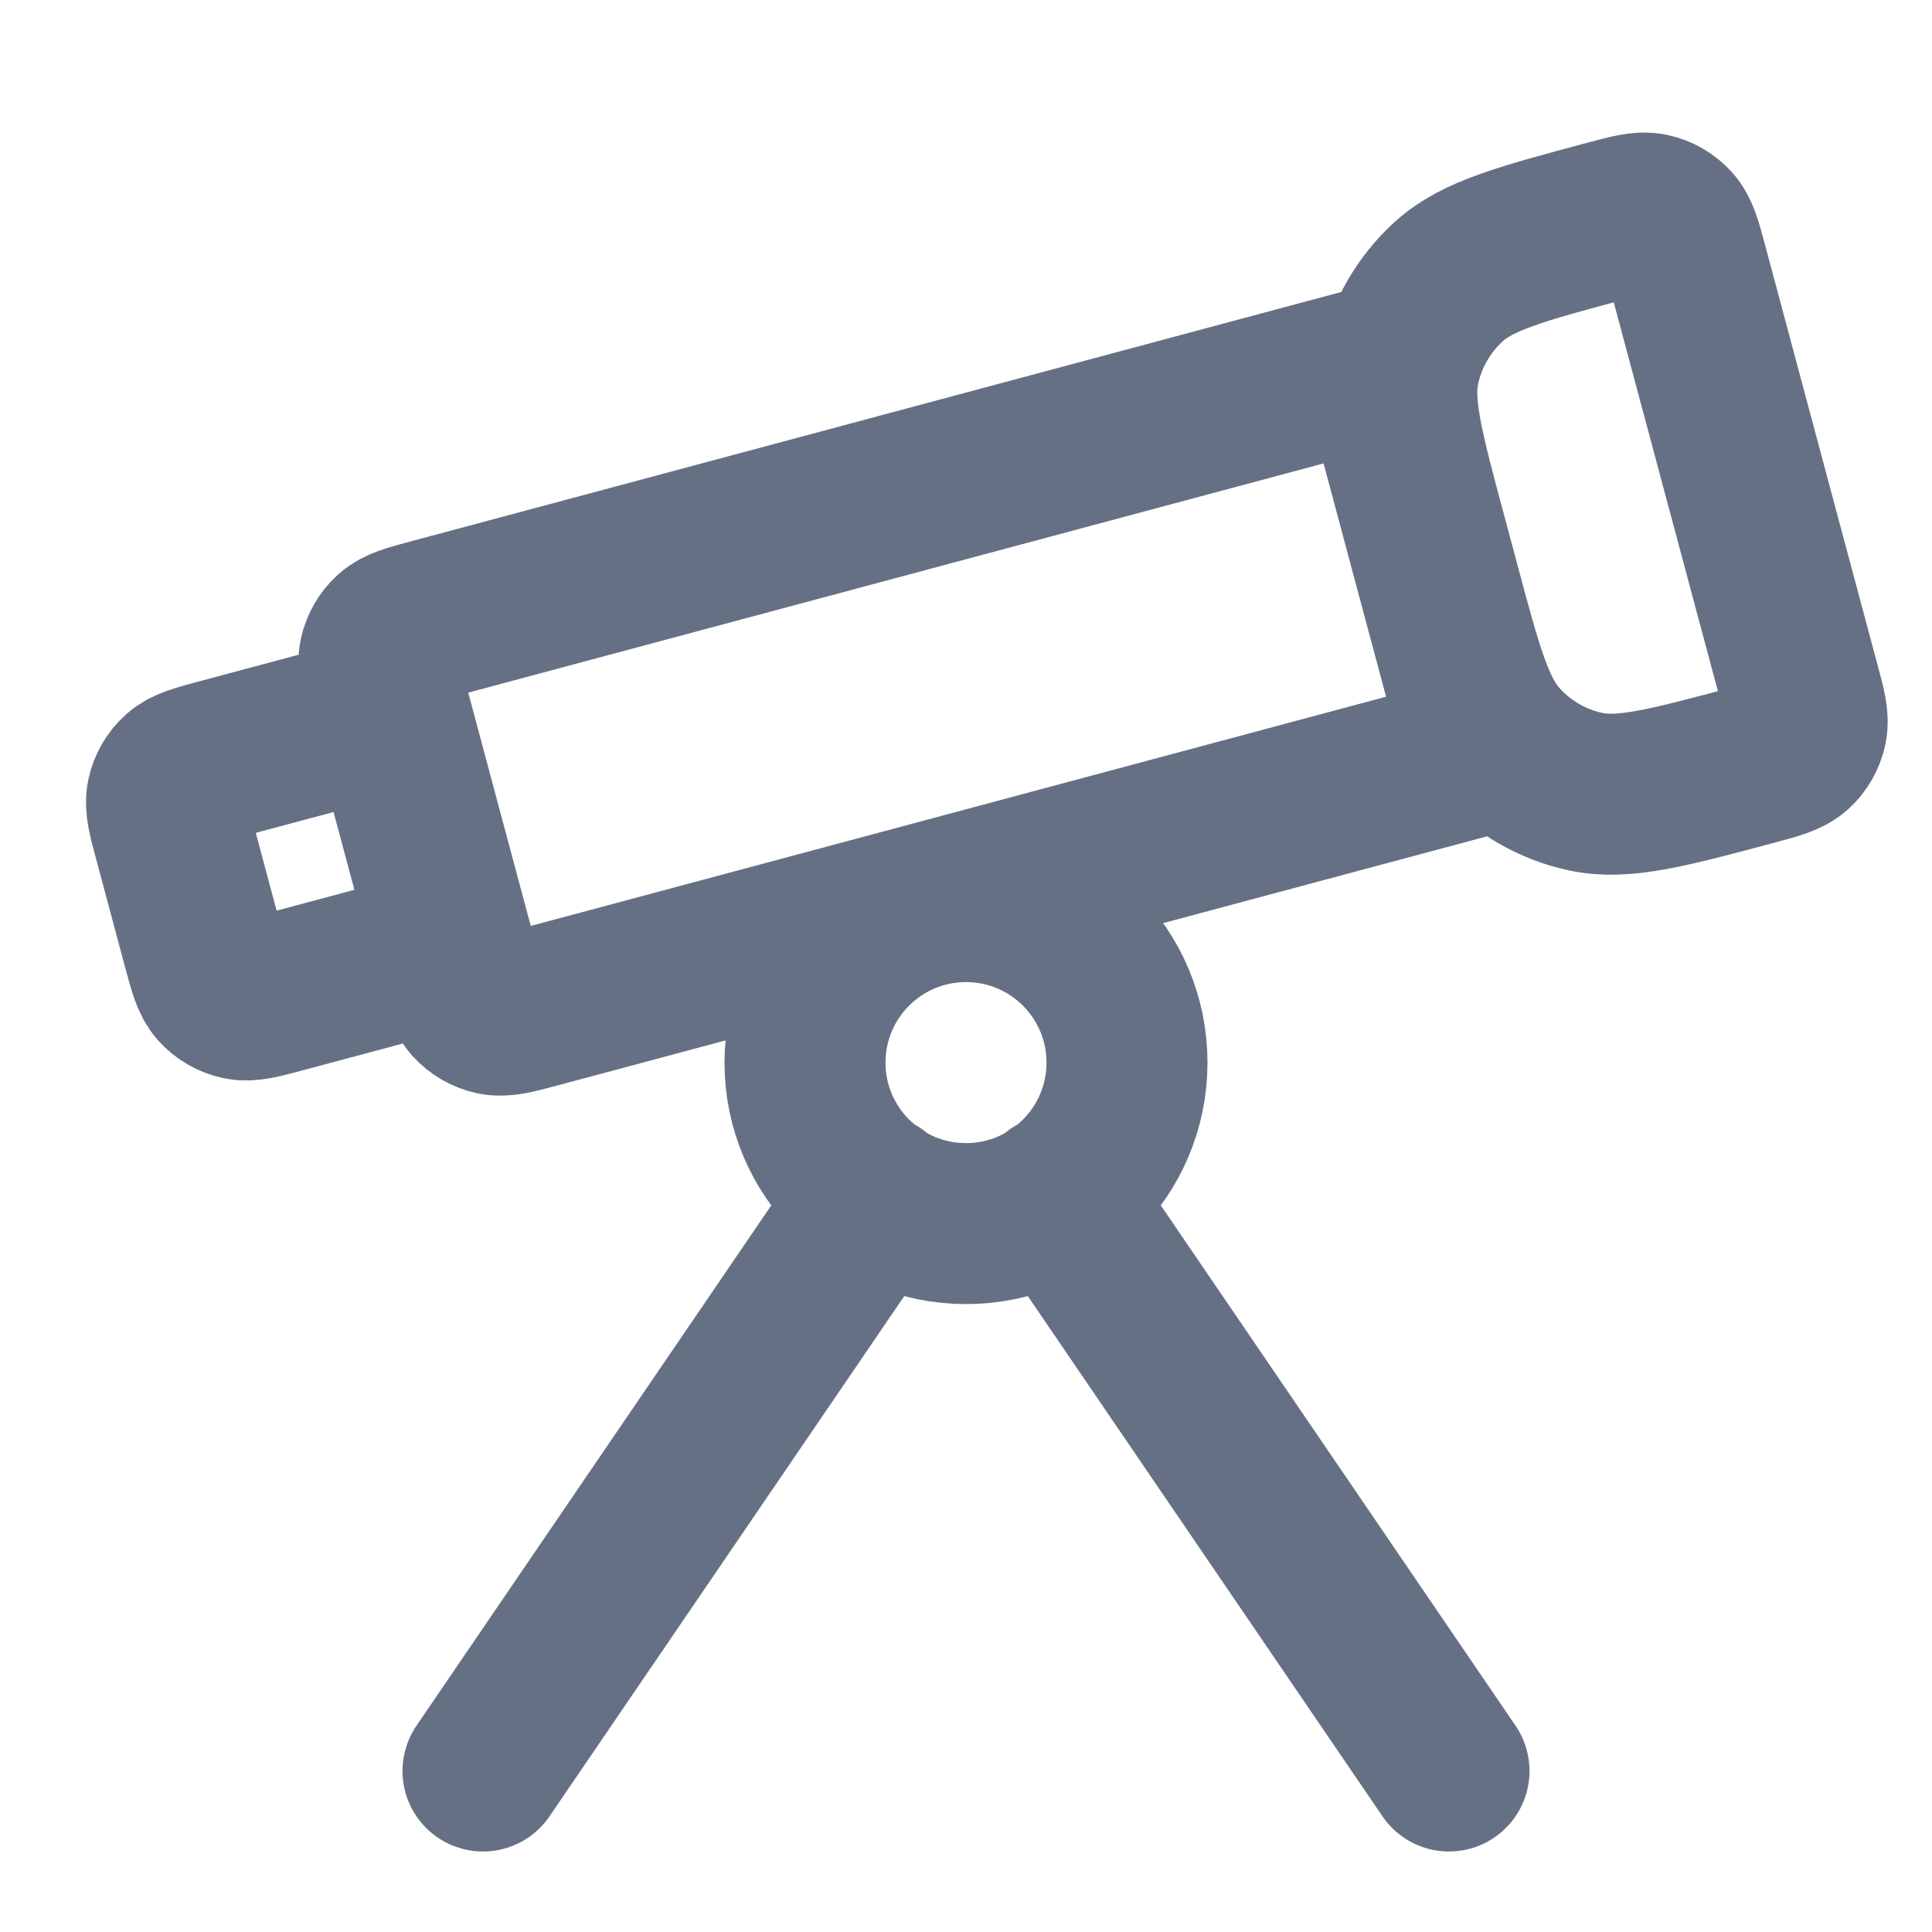
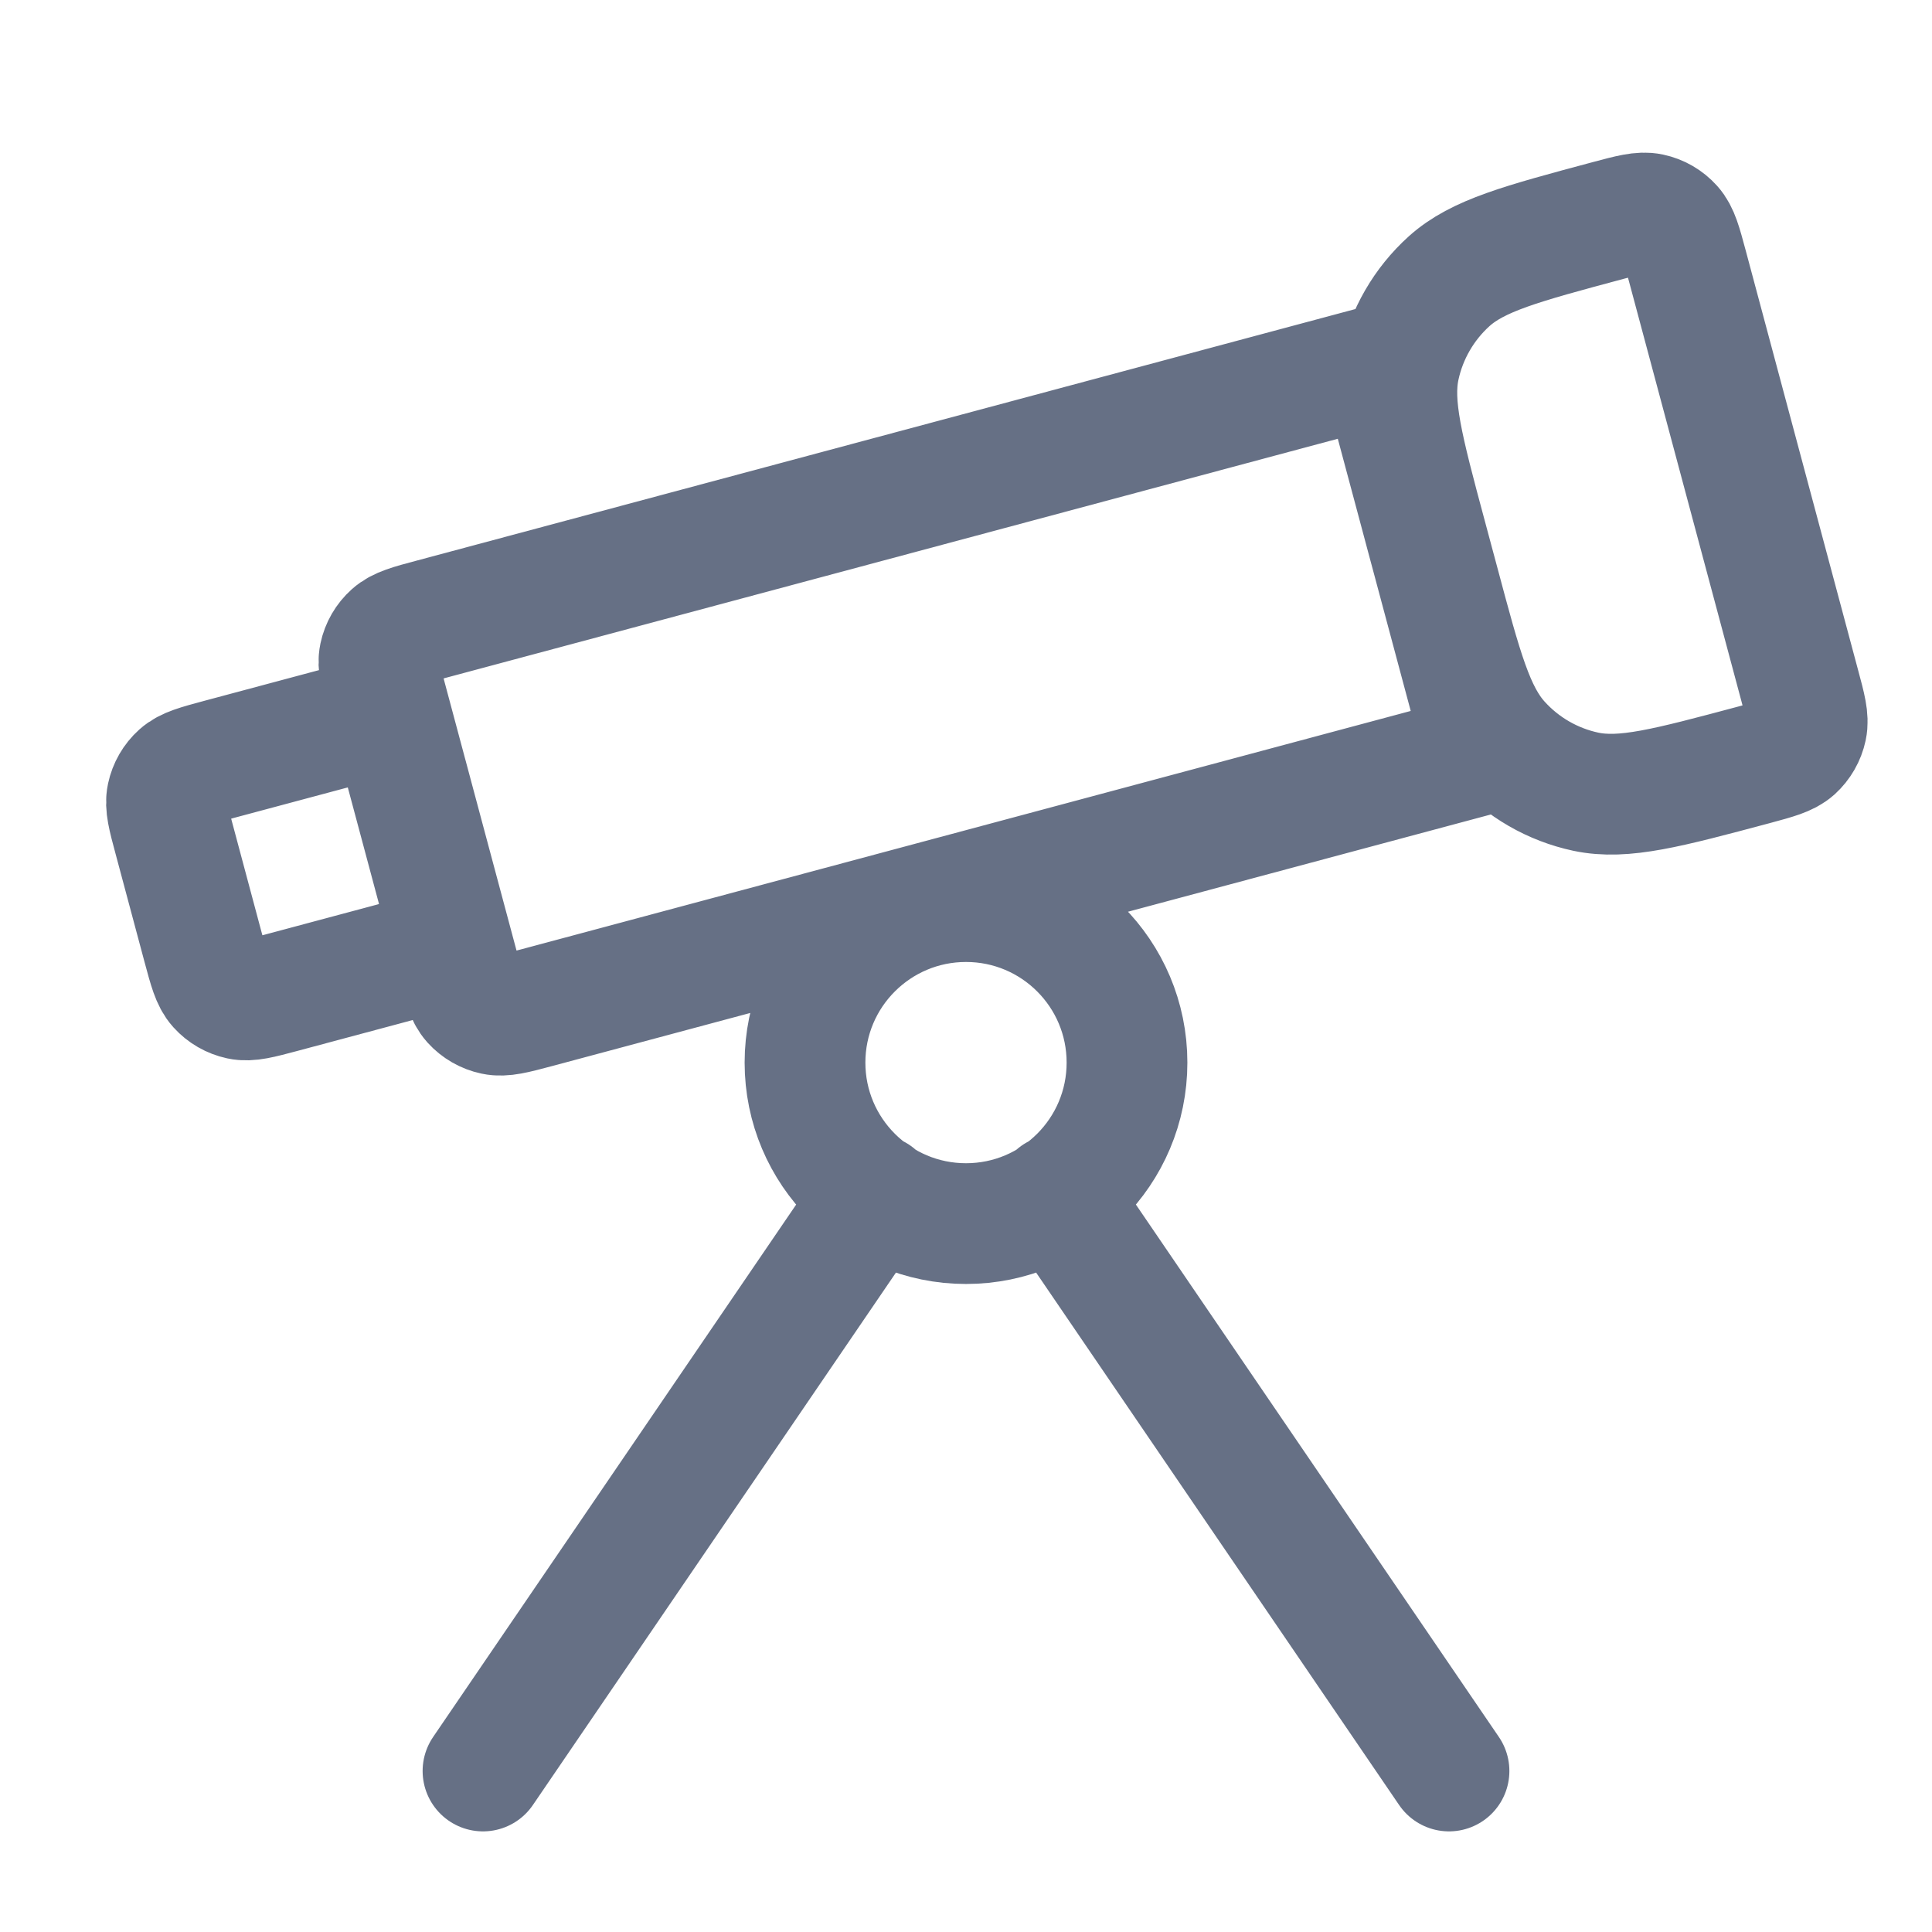
<svg xmlns="http://www.w3.org/2000/svg" width="24" height="24" viewBox="0 0 24 24" fill="none">
-   <path d="M13.122 14.845L18 22M10.879 14.845L6 22M14 13.2C14 14.305 13.105 15.2 12 15.2C10.896 15.2 10 14.305 10 13.2C10 12.095 10.896 11.2 12 11.2C13.105 11.2 14 12.095 14 13.2ZM17.149 4.532L5.365 7.69C5.094 7.762 4.959 7.799 4.87 7.879C4.791 7.95 4.737 8.043 4.715 8.146C4.69 8.264 4.726 8.399 4.799 8.67L5.679 11.954C5.751 12.224 5.788 12.36 5.868 12.449C5.939 12.527 6.032 12.581 6.136 12.603C6.253 12.628 6.388 12.592 6.659 12.52L18.443 9.362L17.149 4.532ZM21.793 9.5C20.711 9.789 20.17 9.934 19.7 9.835C19.287 9.747 18.912 9.53 18.63 9.217C18.308 8.86 18.163 8.319 17.874 7.237L17.718 6.657C17.428 5.575 17.284 5.034 17.383 4.565C17.471 4.152 17.688 3.777 18.001 3.494C18.358 3.173 18.899 3.028 19.981 2.738C20.252 2.666 20.387 2.629 20.504 2.654C20.608 2.676 20.701 2.73 20.772 2.809C20.852 2.898 20.888 3.033 20.961 3.304L22.358 8.52C22.431 8.79 22.467 8.926 22.442 9.043C22.42 9.146 22.366 9.24 22.288 9.311C22.198 9.391 22.063 9.427 21.793 9.5ZM3.502 12.33L4.854 11.968C5.125 11.895 5.26 11.859 5.349 11.779C5.428 11.708 5.482 11.614 5.504 11.511C5.529 11.394 5.493 11.258 5.42 10.988L5.058 9.636C4.985 9.365 4.949 9.23 4.869 9.141C4.798 9.062 4.704 9.008 4.601 8.986C4.484 8.961 4.348 8.997 4.078 9.07L2.726 9.432C2.455 9.505 2.32 9.541 2.231 9.621C2.152 9.692 2.098 9.786 2.076 9.889C2.051 10.006 2.087 10.142 2.16 10.412L2.522 11.764C2.595 12.035 2.631 12.17 2.711 12.259C2.782 12.338 2.876 12.392 2.979 12.414C3.096 12.439 3.232 12.402 3.502 12.33Z" stroke="#667085" stroke-width="2" stroke-linecap="round" stroke-linejoin="round" />
+   <path d="M13.122 14.845L18 22M10.879 14.845L6 22M14 13.2C14 14.305 13.105 15.2 12 15.2C10.896 15.2 10 14.305 10 13.2C10 12.095 10.896 11.2 12 11.2C13.105 11.2 14 12.095 14 13.2ZM17.149 4.532L5.365 7.69C5.094 7.762 4.959 7.799 4.87 7.879C4.791 7.95 4.737 8.043 4.715 8.146C4.69 8.264 4.726 8.399 4.799 8.67L5.679 11.954C5.751 12.224 5.788 12.36 5.868 12.449C5.939 12.527 6.032 12.581 6.136 12.603C6.253 12.628 6.388 12.592 6.659 12.52L18.443 9.362L17.149 4.532ZM21.793 9.5C20.711 9.789 20.17 9.934 19.7 9.835C19.287 9.747 18.912 9.53 18.63 9.217C18.308 8.86 18.163 8.319 17.874 7.237L17.718 6.657C17.428 5.575 17.284 5.034 17.383 4.565C17.471 4.152 17.688 3.777 18.001 3.494C18.358 3.173 18.899 3.028 19.981 2.738C20.252 2.666 20.387 2.629 20.504 2.654C20.608 2.676 20.701 2.73 20.772 2.809C20.852 2.898 20.888 3.033 20.961 3.304L22.358 8.52C22.431 8.79 22.467 8.926 22.442 9.043C22.42 9.146 22.366 9.24 22.288 9.311C22.198 9.391 22.063 9.427 21.793 9.5ZM3.502 12.33L4.854 11.968C5.125 11.895 5.26 11.859 5.349 11.779C5.428 11.708 5.482 11.614 5.504 11.511C5.529 11.394 5.493 11.258 5.42 10.988L5.058 9.636C4.985 9.365 4.949 9.23 4.869 9.141C4.798 9.062 4.704 9.008 4.601 8.986C4.484 8.961 4.348 8.997 4.078 9.07L2.726 9.432C2.455 9.505 2.32 9.541 2.231 9.621C2.152 9.692 2.098 9.786 2.076 9.889C2.051 10.006 2.087 10.142 2.16 10.412L2.522 11.764C2.595 12.035 2.631 12.17 2.711 12.259C2.782 12.338 2.876 12.392 2.979 12.414C3.096 12.439 3.232 12.402 3.502 12.33Z" stroke="#667085" stroke-width="1.5" stroke-linecap="round" stroke-linejoin="round" />
</svg>
